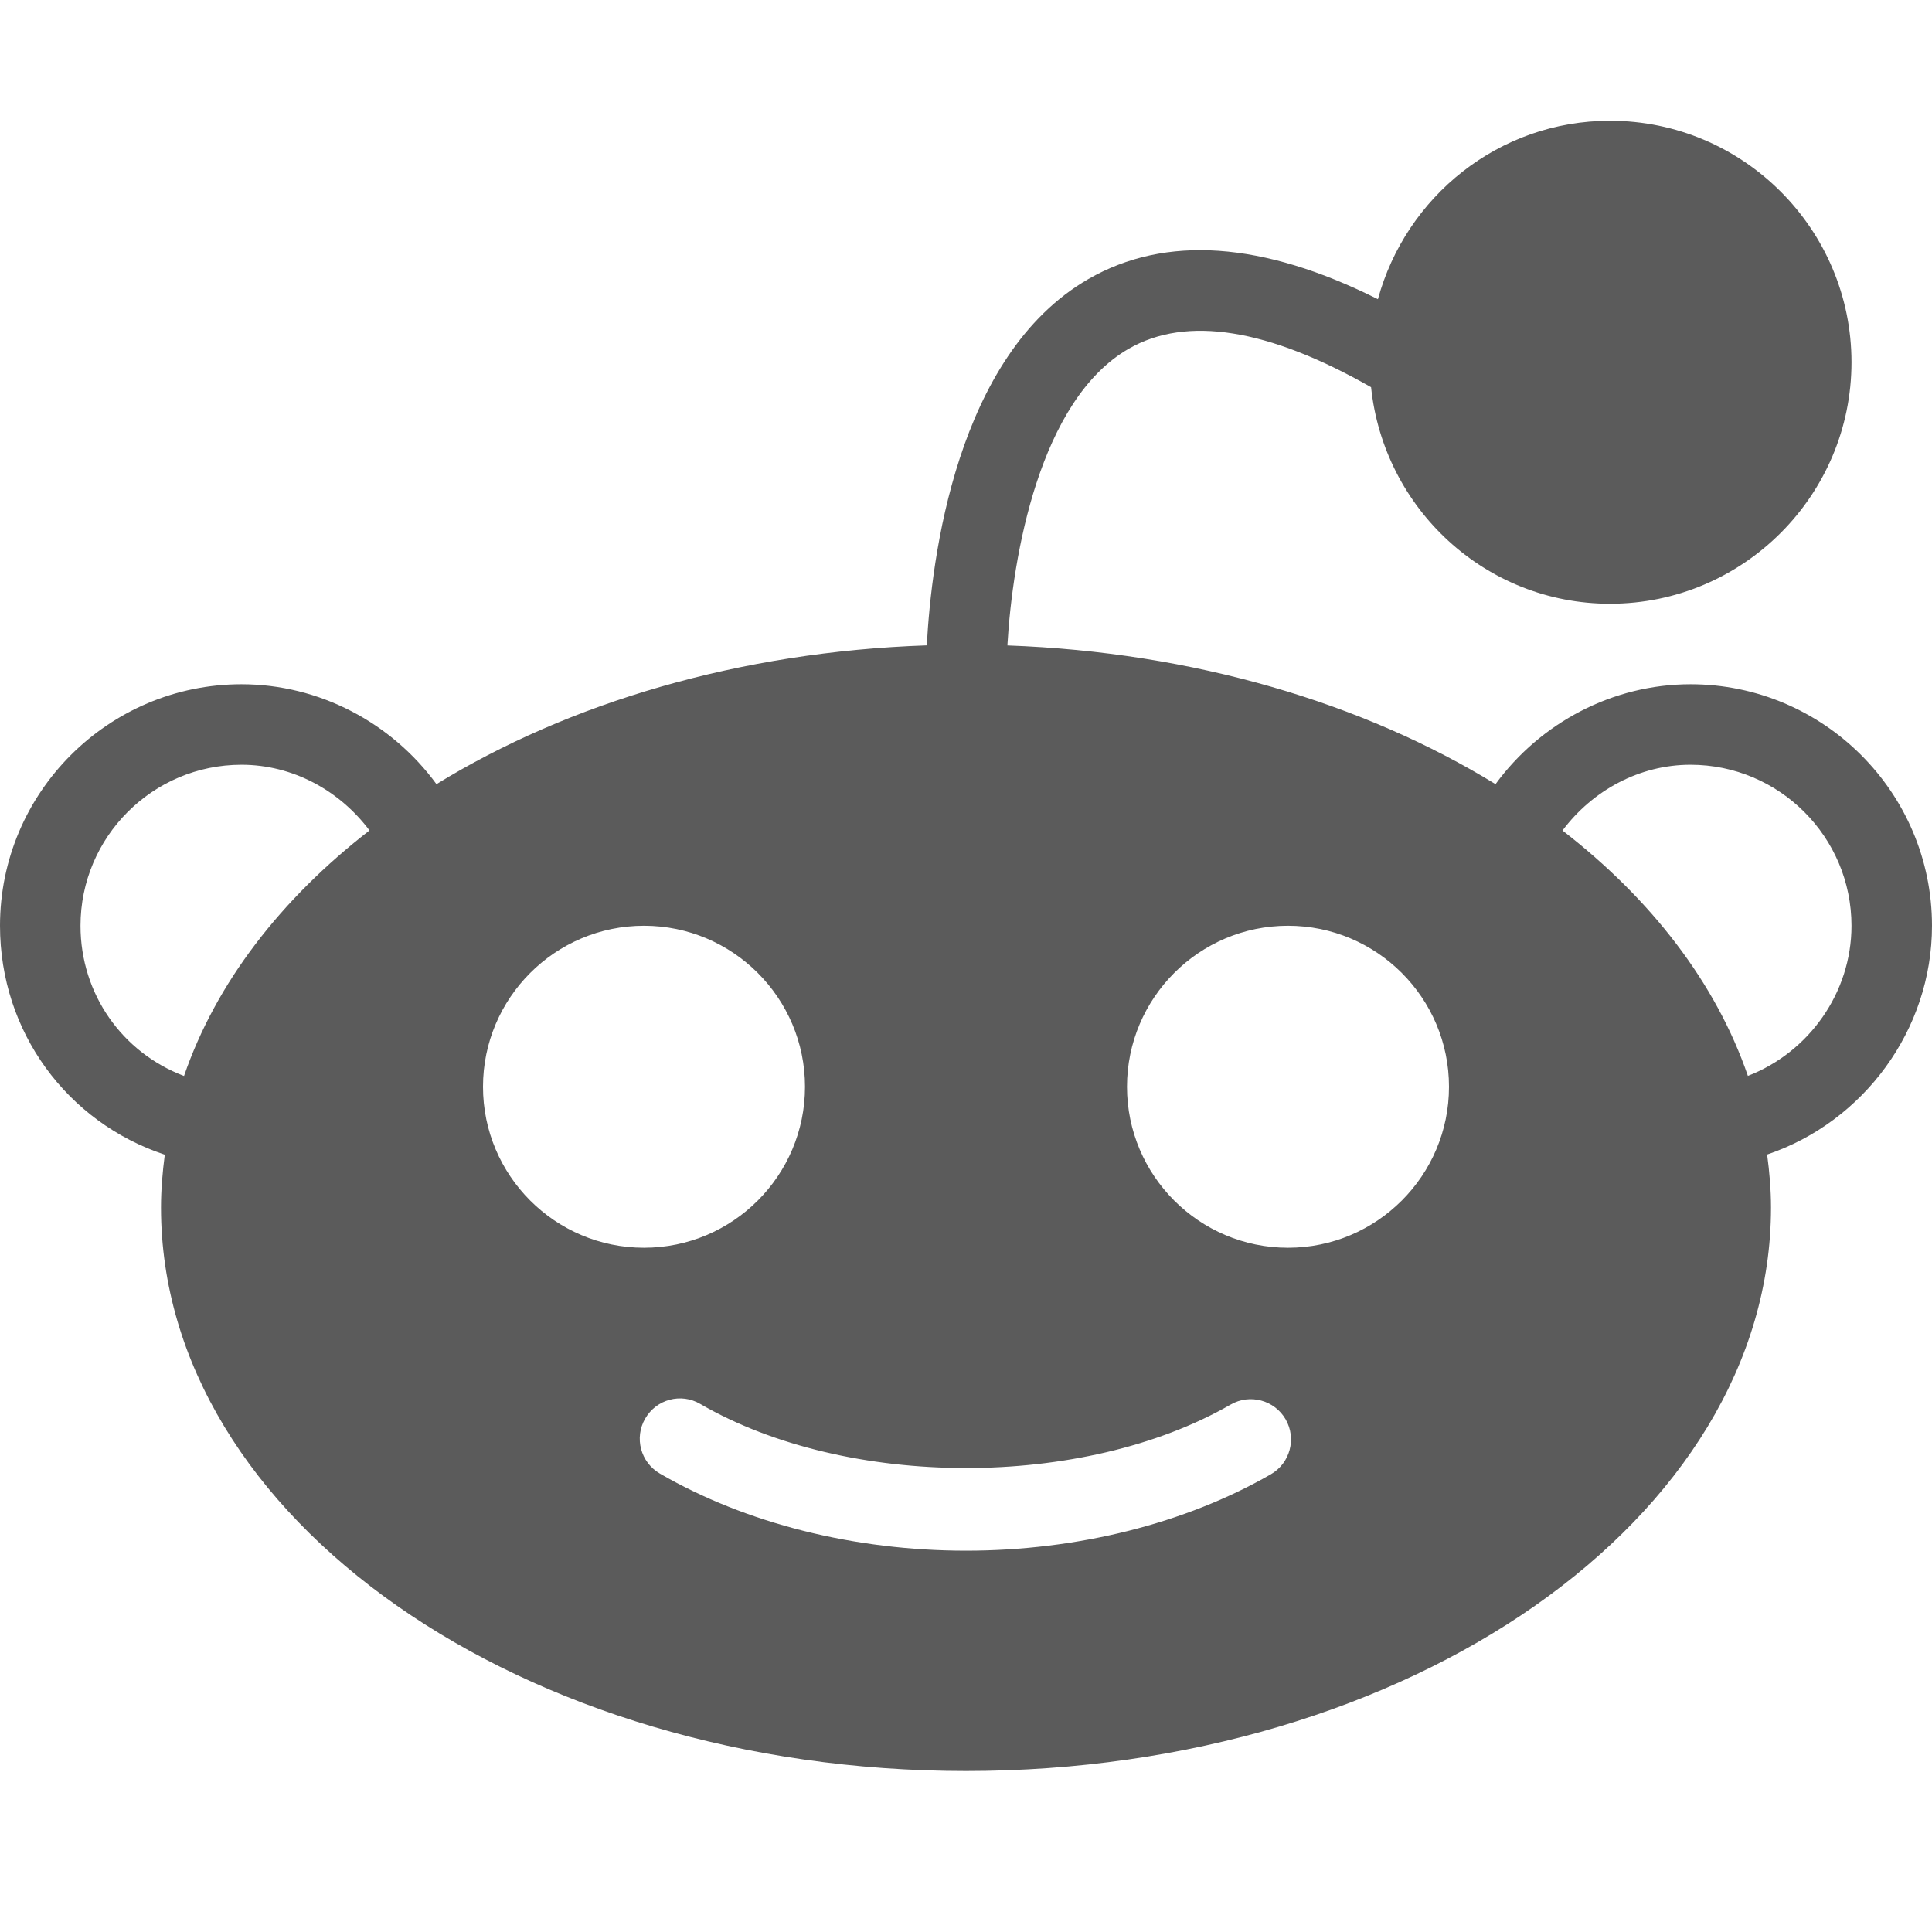
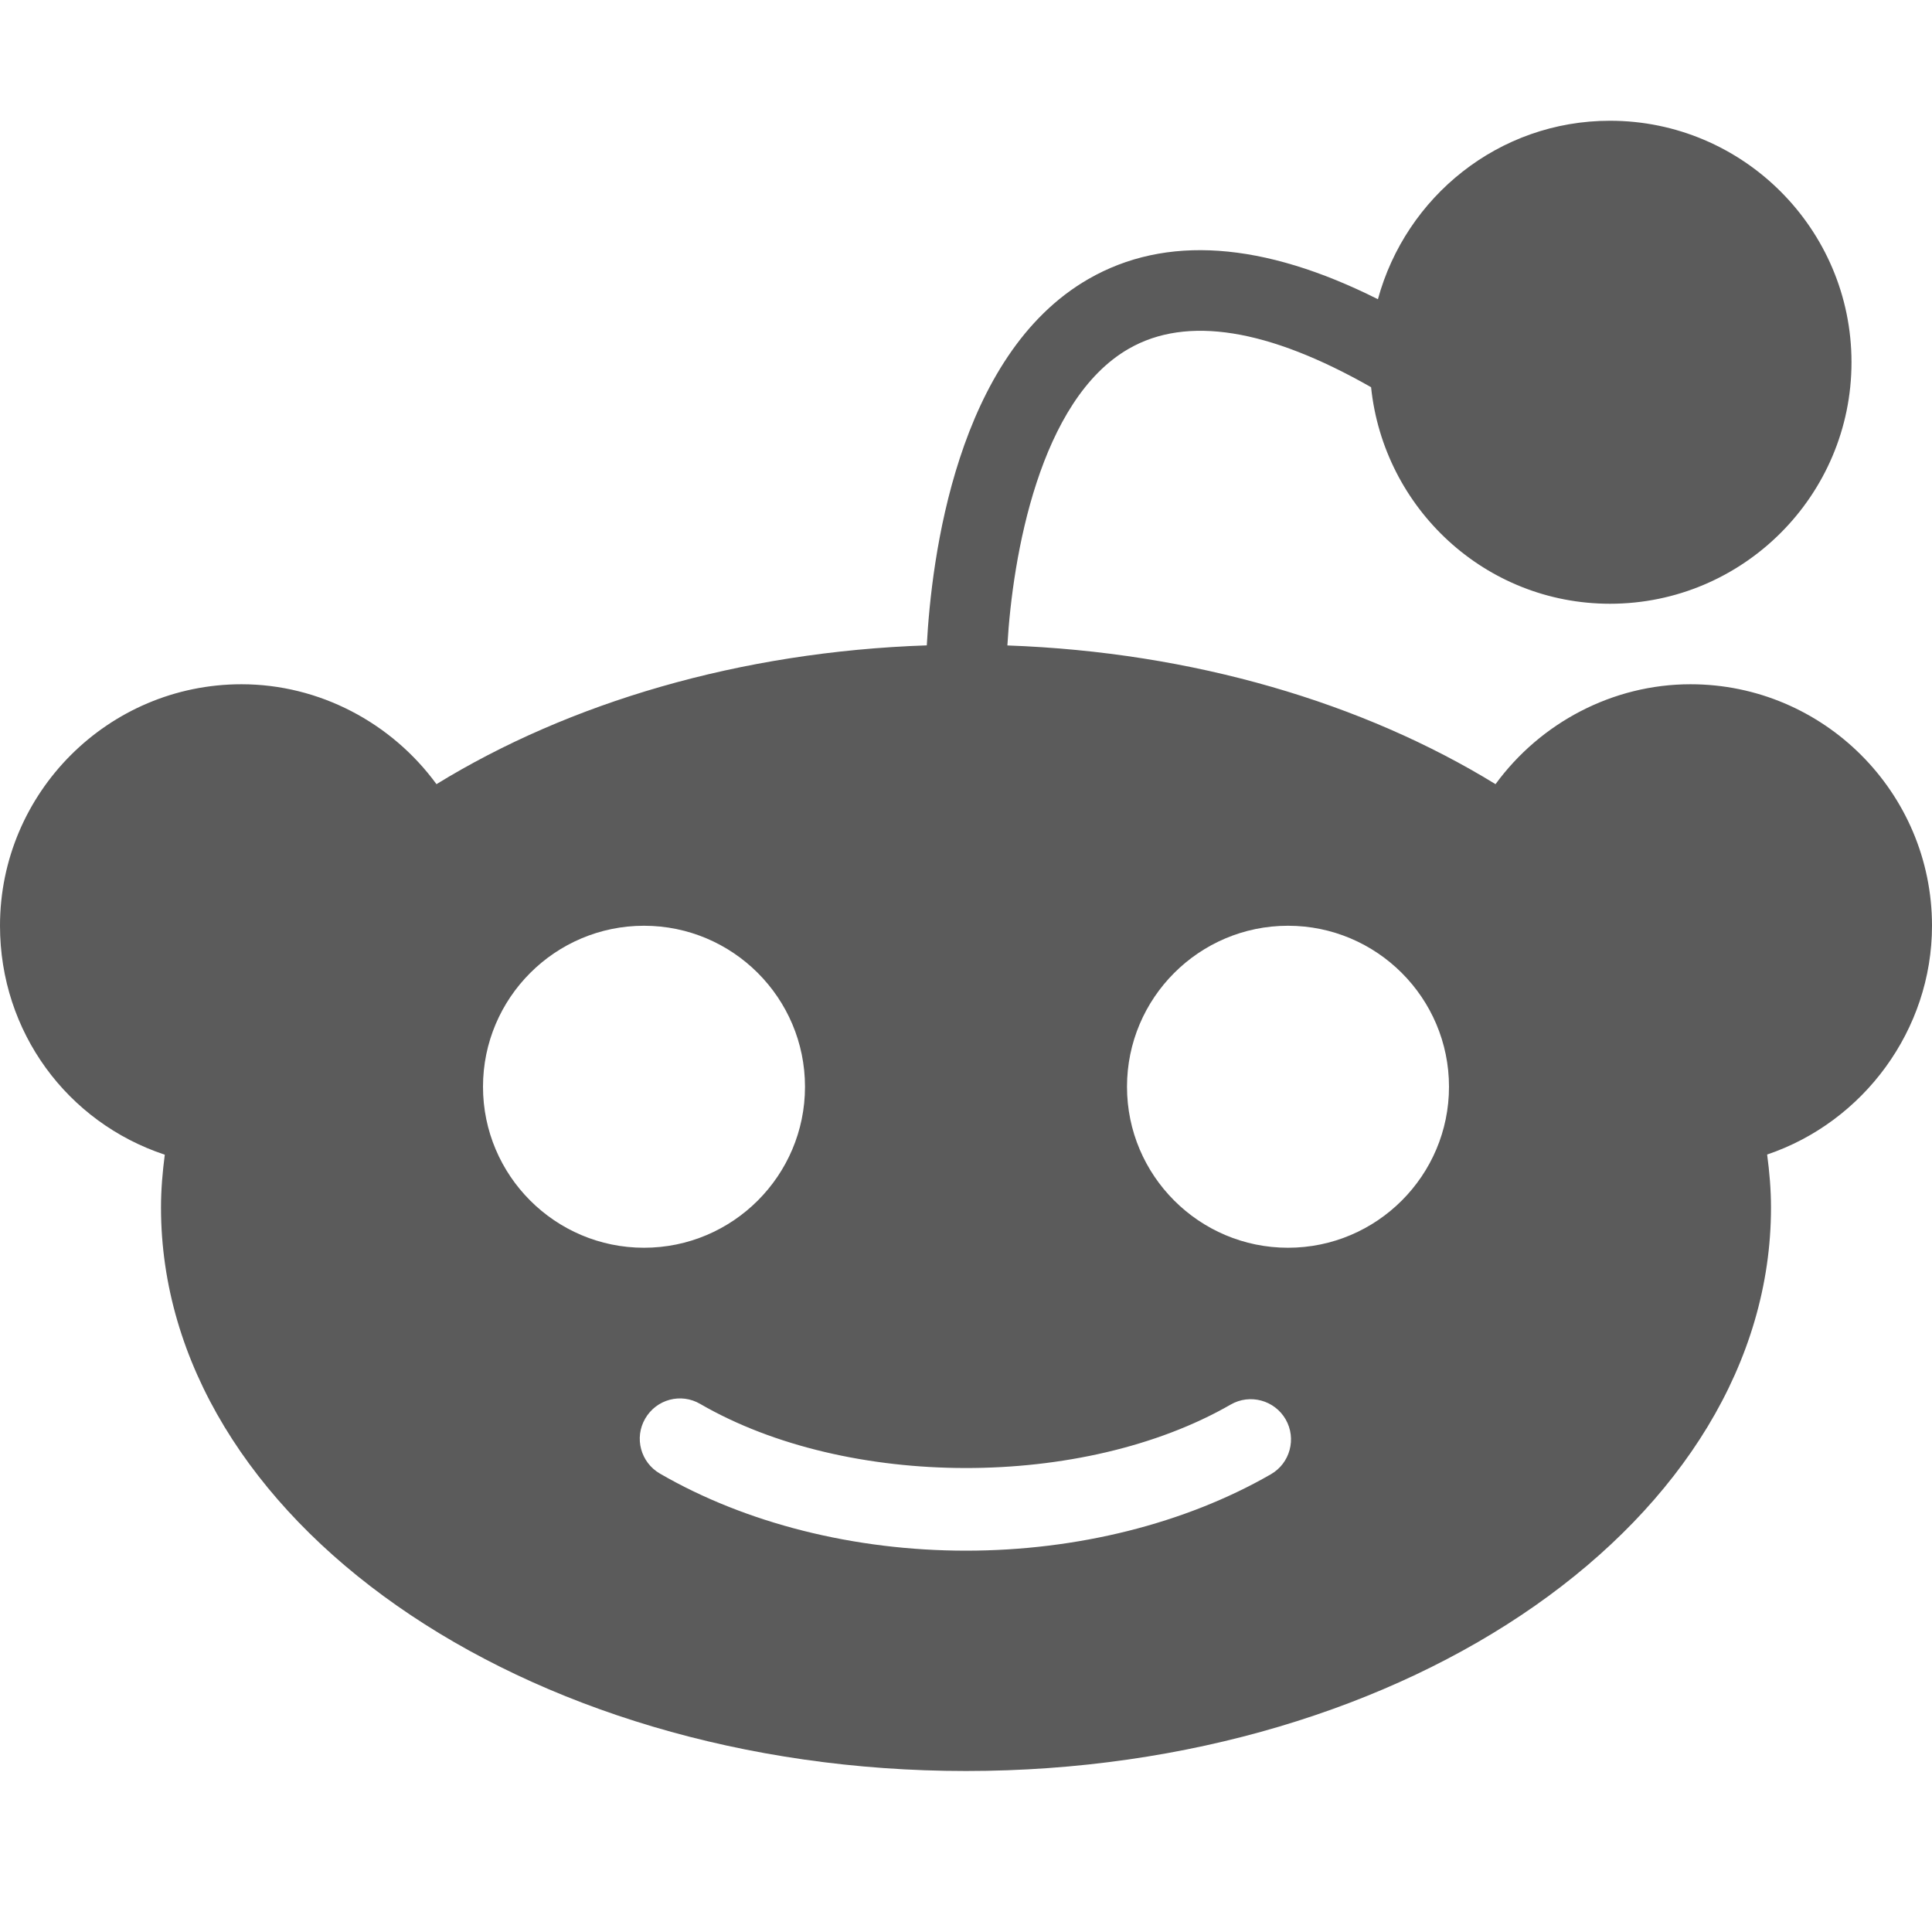
<svg xmlns="http://www.w3.org/2000/svg" version="1.1" width="24px" height="24px" viewBox="0 0 24 24" xml:space="preserve">
  <g id="outline" stroke-width="0.5pt" stroke-linejoin="round" stroke="#5b5b5b" opacity="0" fill="none" stroke-miterlimit="10">
    <ellipse cx="12" cy="15" rx="9.5" ry="6.5" />
    <path stroke-linecap="round" d="M15.537 17.881c-.955.55-2.189.882-3.537.882-1.354 0-2.594-.335-3.553-.891" />
    <circle cx="16" cy="13.5" r="1.5" />
    <circle cx="8" cy="13.5" r="1.5" />
    <path stroke-linecap="round" d="M18.744 10.422c.402-.84 1.261-1.422 2.256-1.422 1.381 0 2.5 1.119 2.5 2.5 0 1.252-.92 2.288-2.119 2.471" />
    <circle stroke-linecap="round" cx="20" cy="4.5" r="2.5" />
    <path stroke-linecap="round" d="M5.257 10.423c-.403-.841-1.262-1.423-2.257-1.423-1.381 0-2.5 1.119-2.5 2.5 0 1.252.918 2.288 2.119 2.471M12 8.5s-.125-7.396 5.5-4" />
    <animate fill="freeze" dur="0.25s" attributeName="opacity" from="0" to="1" begin="filled.mouseover" />
    <animate fill="freeze" dur="0.25s" attributeName="opacity" from="1" to="0" begin="filled.mouseout" />
  </g>
-   <path id="filled" fill="#5b5b5b" stroke-miterlimit="10" d="M24,11.5c0-1.654-1.346-3-3-3c-0.964,0-1.863,0.476-2.422,1.241c-1.639-1.006-3.747-1.64-6.064-1.723 c0.064-1.11,0.4-3.049,1.508-3.686c0.72-0.414,1.733-0.249,3.01,0.478C17.189,6.317,18.452,7.5,20,7.5c1.654,0,3-1.346,3-3 s-1.346-3-3-3c-1.382,0-2.536,0.944-2.883,2.217C15.688,3,14.479,2.915,13.521,3.466c-1.642,0.945-1.951,3.477-2.008,4.551 C9.186,8.096,7.067,8.731,5.422,9.741C4.863,8.976,3.964,8.5,3,8.5c-1.654,0-3,1.346-3,3c0,1.319,0.836,2.443,2.047,2.844 C2.019,14.56,2,14.778,2,15c0,3.86,4.486,7,10,7s10-3.14,10-7c0-0.222-0.019-0.441-0.048-0.658C23.148,13.938,24,12.795,24,11.5z  M2.286,13.366C1.522,13.077,1,12.351,1,11.5c0-1.103,0.897-2,2-2c0.635,0,1.217,0.318,1.59,0.816 C3.488,11.17,2.683,12.211,2.286,13.366z M6,13.5c0-1.103,0.897-2,2-2s2,0.897,2,2c0,1.103-0.897,2-2,2S6,14.603,6,13.5z  M15.787,18.314c-1.063,0.612-2.407,0.949-3.787,0.949c-1.387,0-2.737-0.34-3.803-0.958c-0.239-0.139-0.321-0.444-0.182-0.683 c0.139-0.24,0.444-0.322,0.683-0.182c1.828,1.059,4.758,1.062,6.59,0.008c0.239-0.138,0.545-0.055,0.683,0.184 C16.108,17.871,16.026,18.177,15.787,18.314z M16,15.5c-1.103,0-2-0.897-2-2c0-1.103,0.897-2,2-2s2,0.897,2,2 C18,14.603,17.103,15.5,16,15.5z M21.713,13.365c-0.397-1.155-1.201-2.195-2.303-3.048C19.784,9.818,20.366,9.5,21,9.5 c1.103,0,2,0.897,2,2C23,12.335,22.468,13.073,21.713,13.365z">
+   <path id="filled" fill="#5b5b5b" stroke-miterlimit="10" d="M24,11.5c0-1.654-1.346-3-3-3c-0.964,0-1.863,0.476-2.422,1.241c-1.639-1.006-3.747-1.64-6.064-1.723 c0.064-1.11,0.4-3.049,1.508-3.686c0.72-0.414,1.733-0.249,3.01,0.478C17.189,6.317,18.452,7.5,20,7.5c1.654,0,3-1.346,3-3 s-1.346-3-3-3c-1.382,0-2.536,0.944-2.883,2.217C15.688,3,14.479,2.915,13.521,3.466c-1.642,0.945-1.951,3.477-2.008,4.551 C9.186,8.096,7.067,8.731,5.422,9.741C4.863,8.976,3.964,8.5,3,8.5c-1.654,0-3,1.346-3,3c0,1.319,0.836,2.443,2.047,2.844 C2.019,14.56,2,14.778,2,15c0,3.86,4.486,7,10,7s10-3.14,10-7c0-0.222-0.019-0.441-0.048-0.658C23.148,13.938,24,12.795,24,11.5z M6,13.5c0-1.103,0.897-2,2-2s2,0.897,2,2c0,1.103-0.897,2-2,2S6,14.603,6,13.5z  M15.787,18.314c-1.063,0.612-2.407,0.949-3.787,0.949c-1.387,0-2.737-0.34-3.803-0.958c-0.239-0.139-0.321-0.444-0.182-0.683 c0.139-0.24,0.444-0.322,0.683-0.182c1.828,1.059,4.758,1.062,6.59,0.008c0.239-0.138,0.545-0.055,0.683,0.184 C16.108,17.871,16.026,18.177,15.787,18.314z M16,15.5c-1.103,0-2-0.897-2-2c0-1.103,0.897-2,2-2s2,0.897,2,2 C18,14.603,17.103,15.5,16,15.5z">
    <animate fill="freeze" dur="0.25s" attributeName="opacity" from="1" to="0" begin="mouseover" />
    <animate fill="freeze" dur="0.25s" attributeName="opacity" from="0" to="1" begin="mouseout" />
  </path>
</svg>
